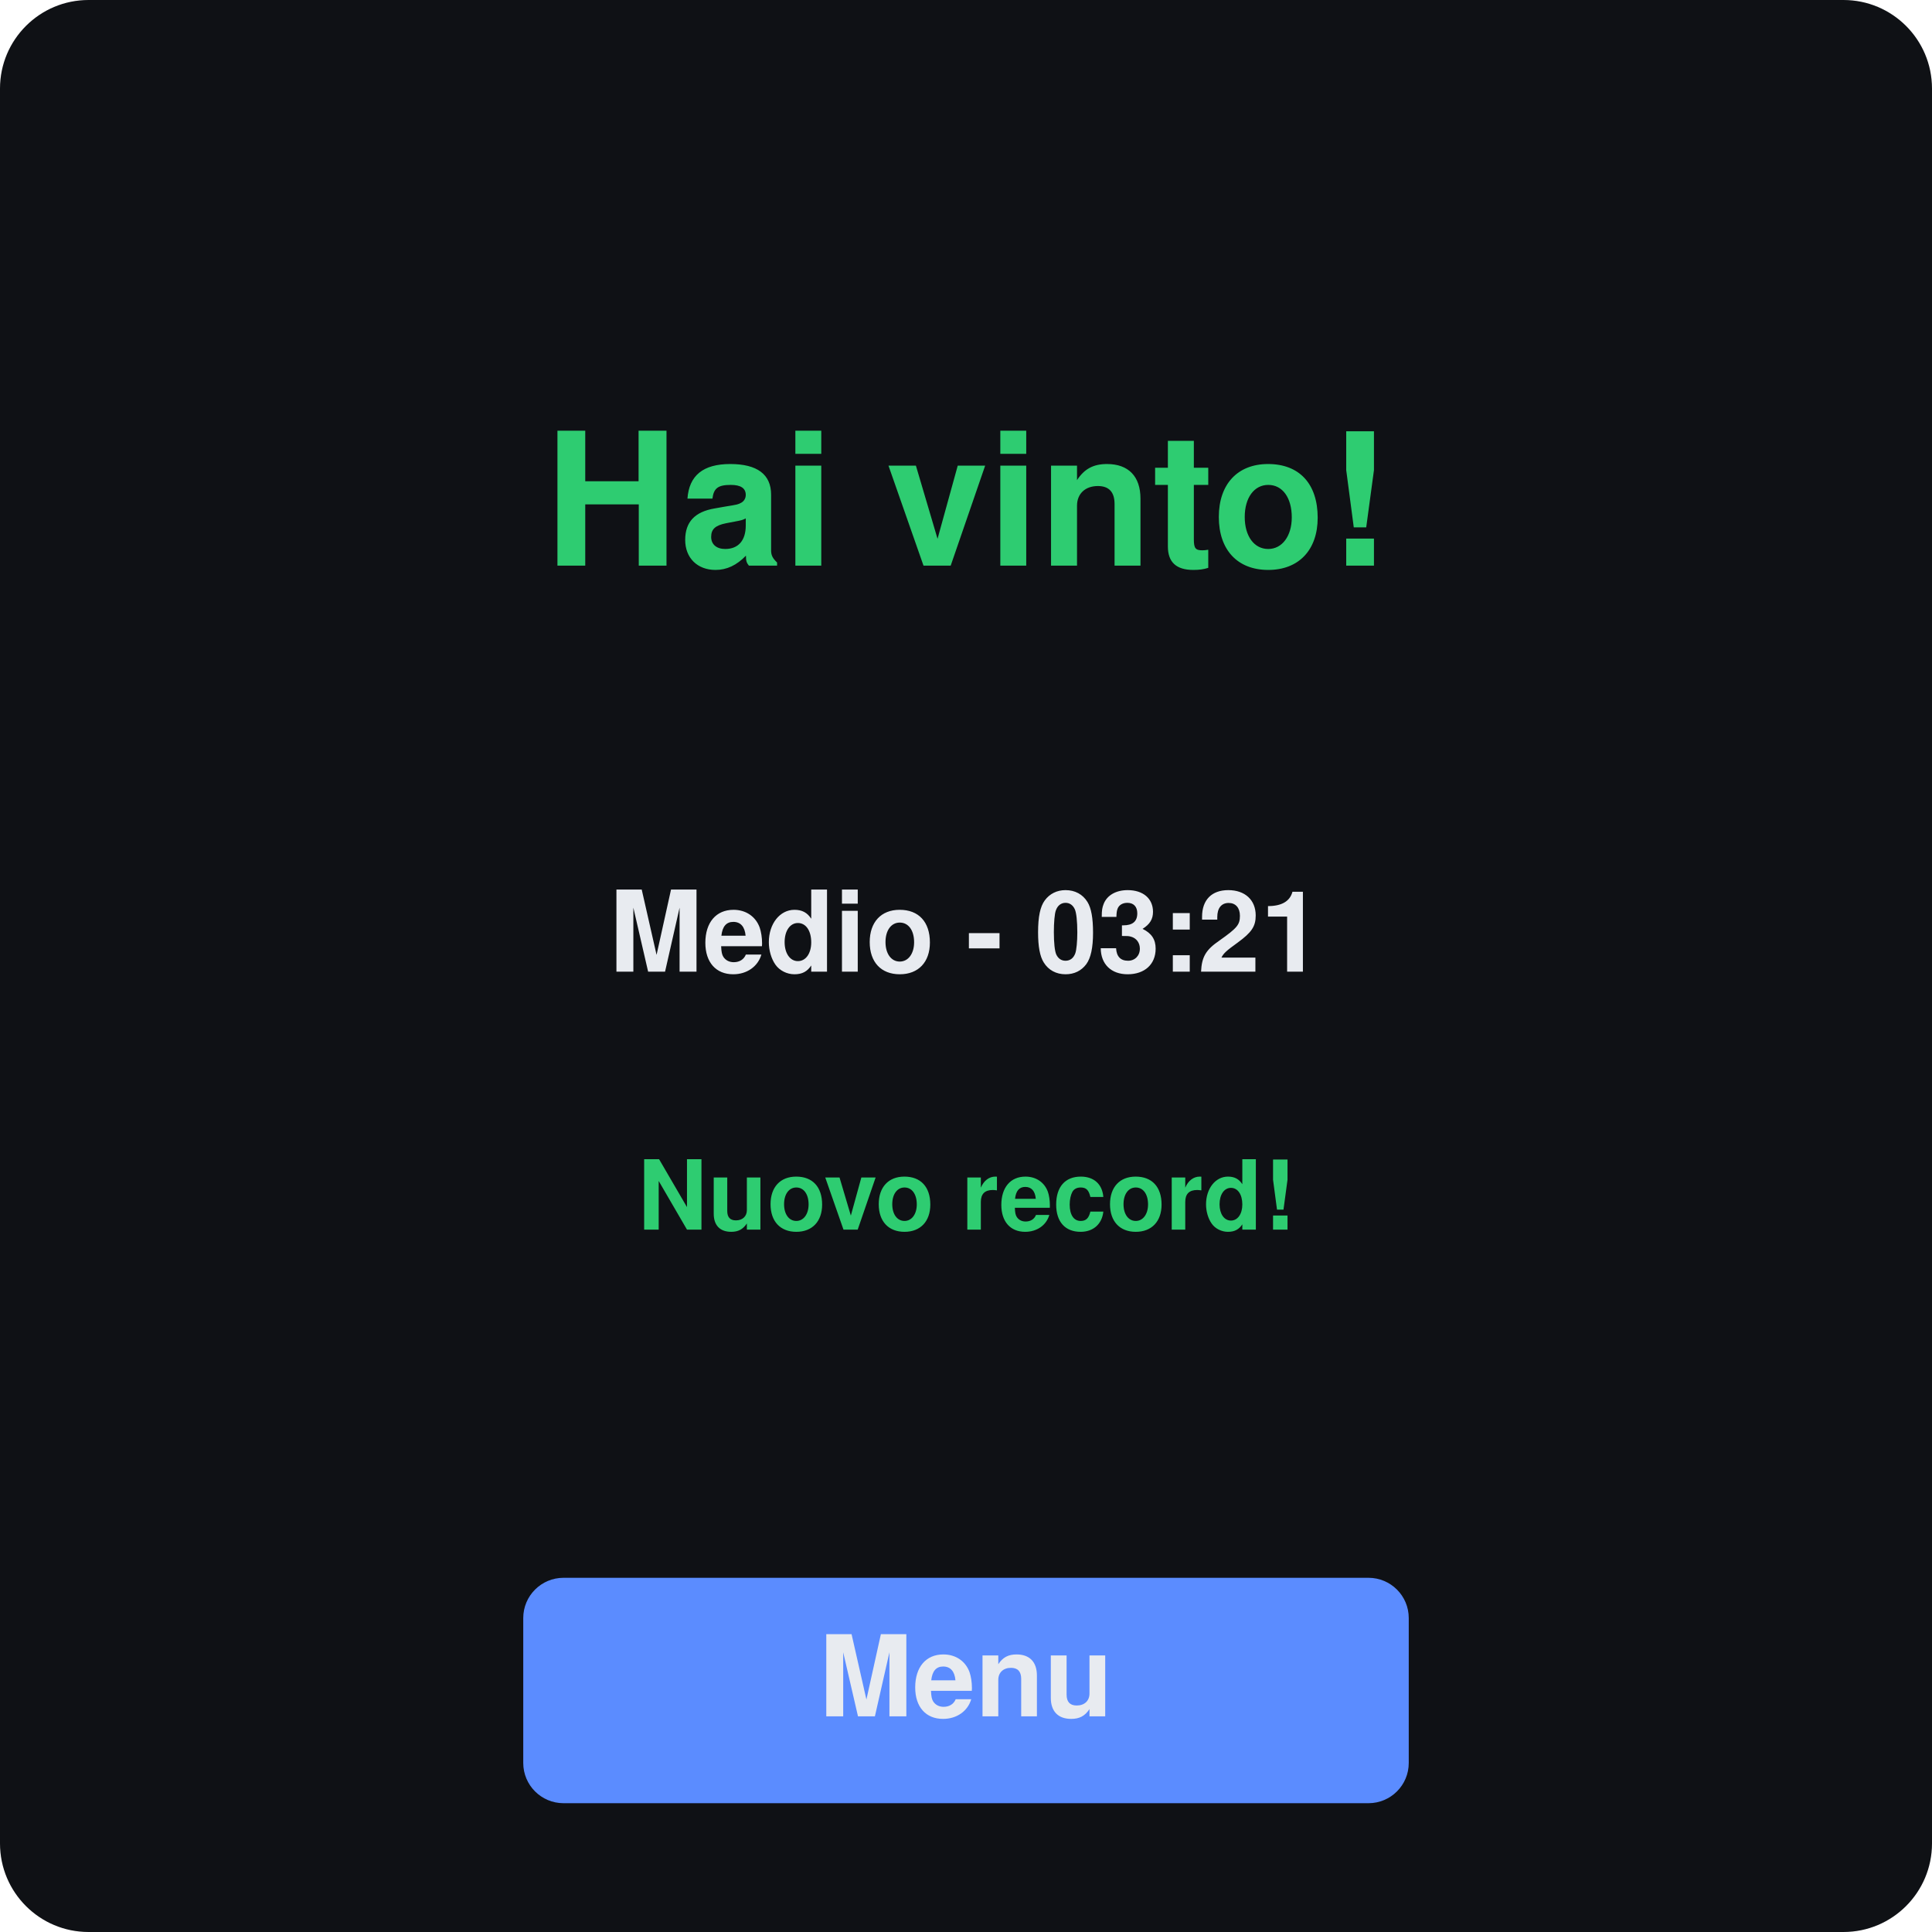
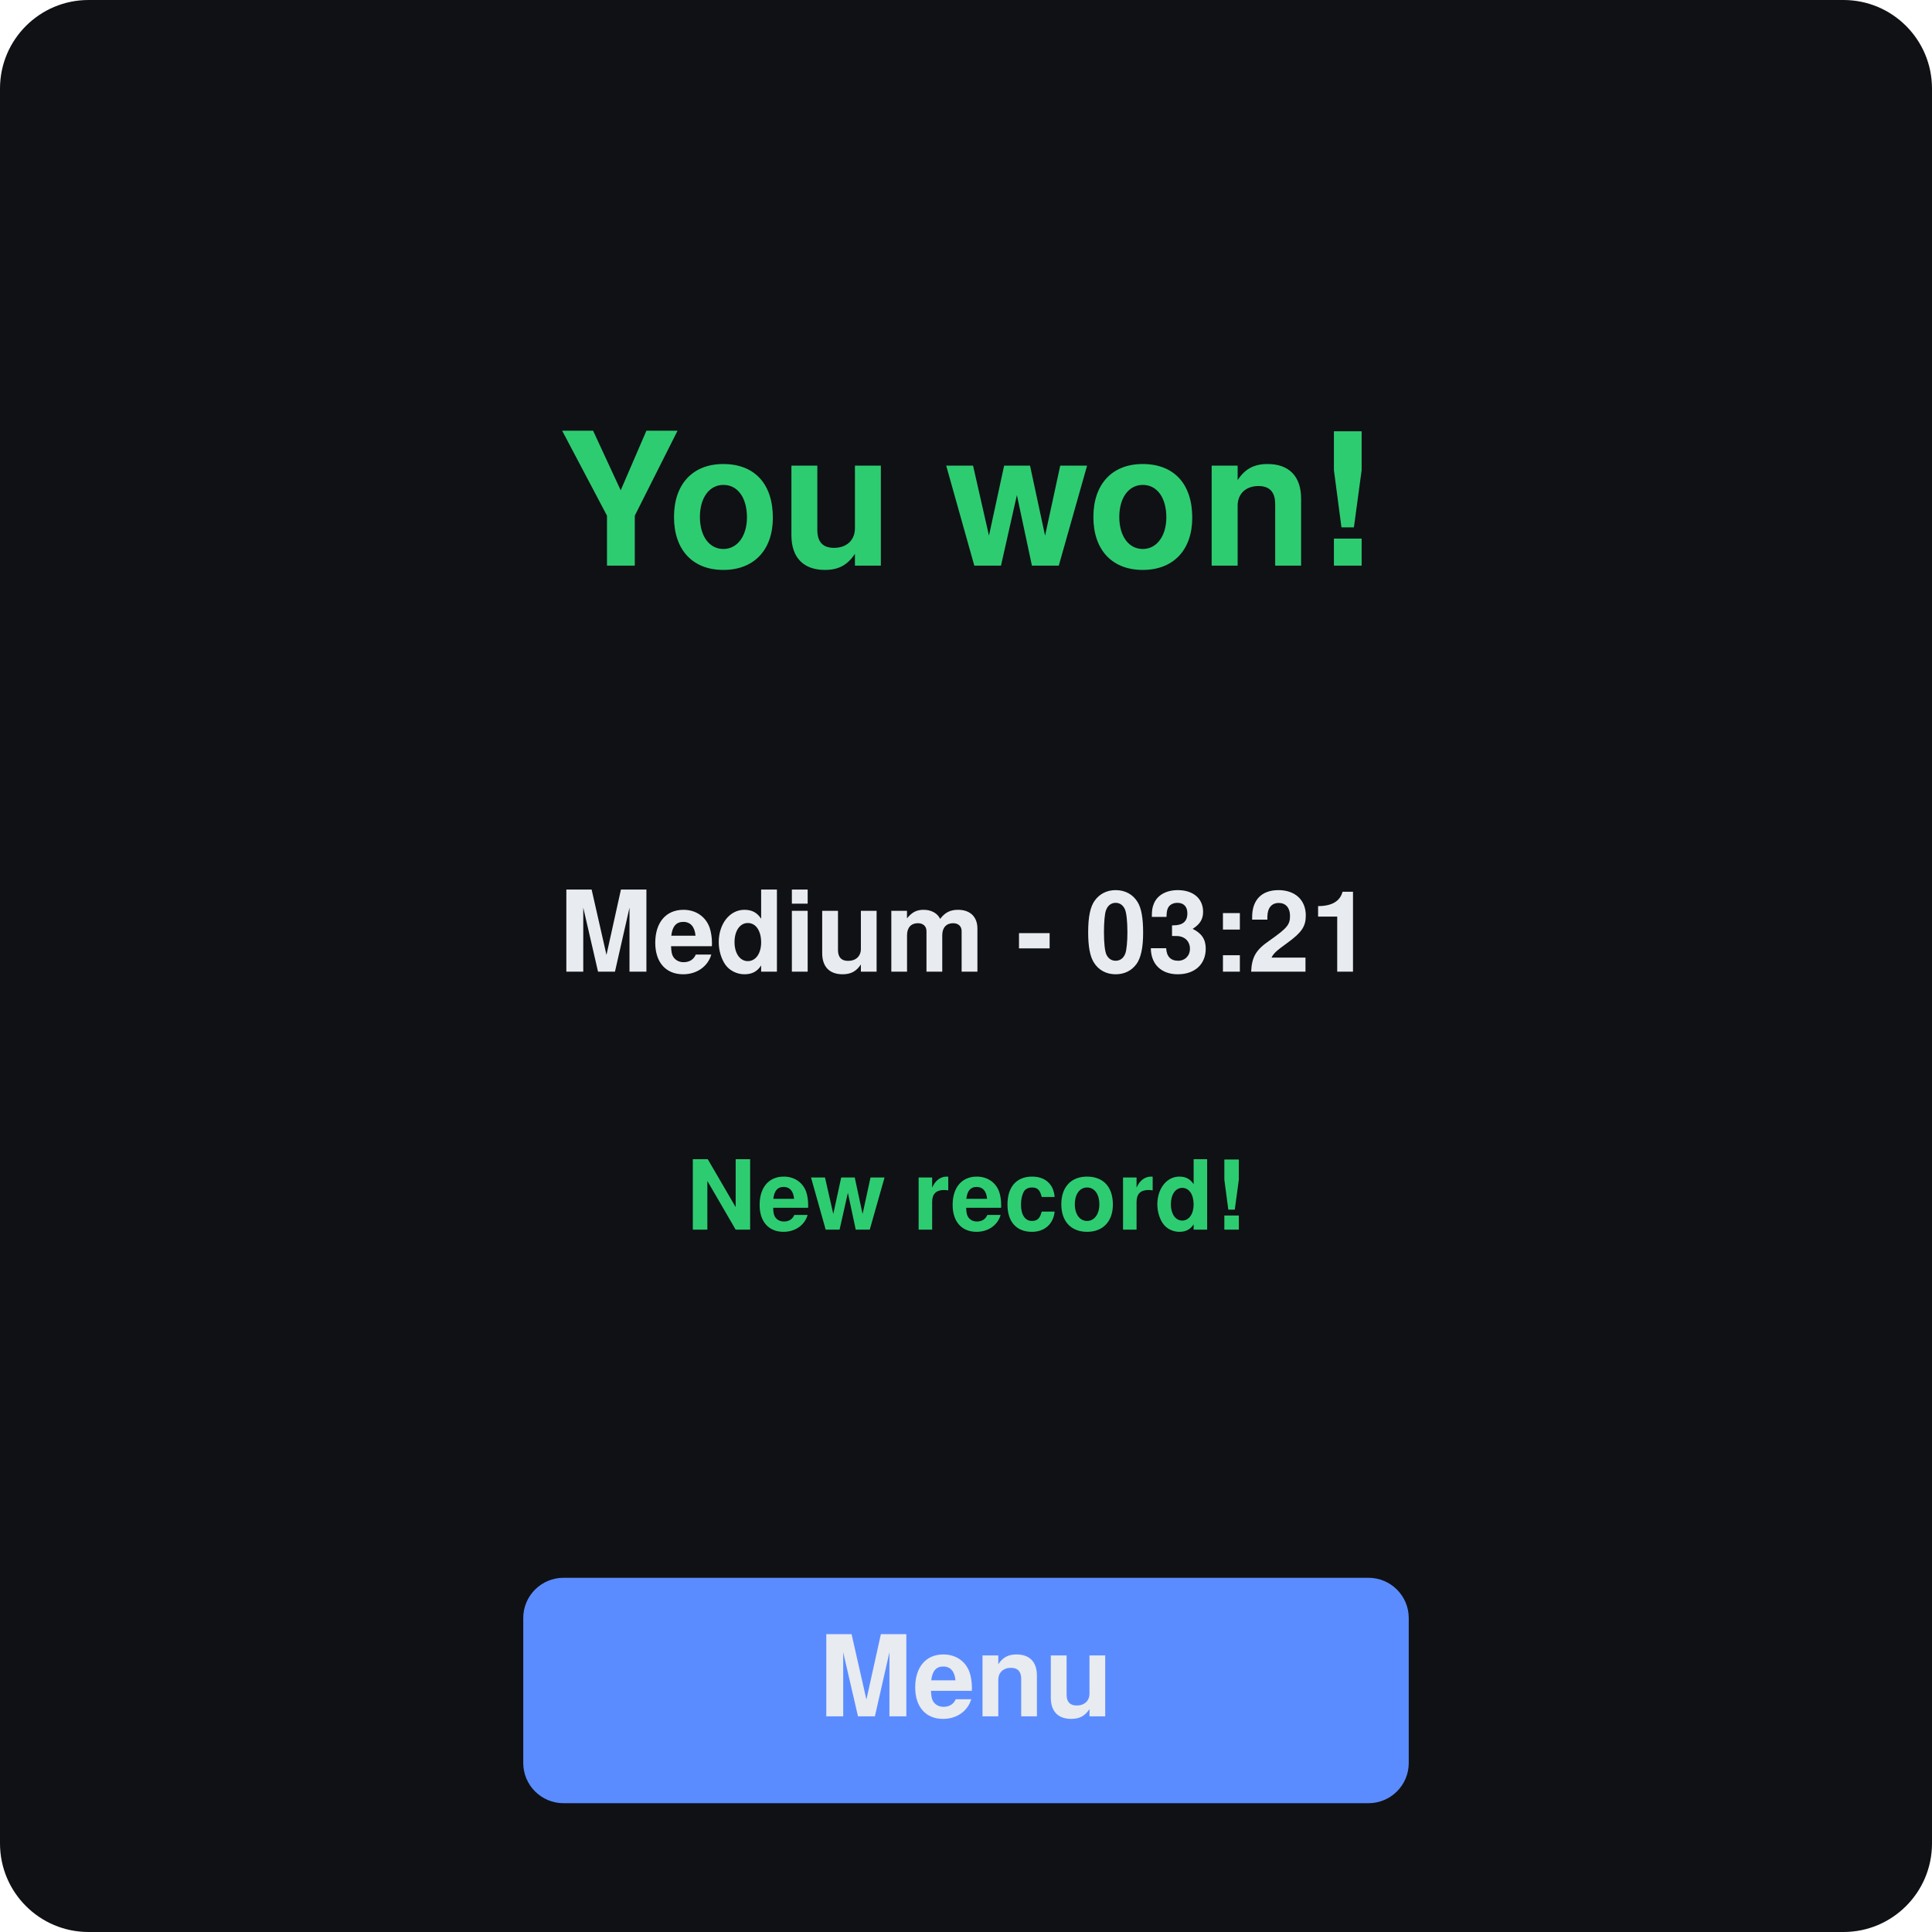
<svg xmlns="http://www.w3.org/2000/svg" width="480" height="480" viewBox="0 0 480 480">
  <rect width="480" height="480" rx="22" fill="#0f1115" />
-   <text x="240" y="130" fill="#2ecc71" font-size="46" font-weight="700" text-anchor="middle" dominant-baseline="central" font-family="Segoe UI, Helvetica, Arial, sans-serif">Hai vinto!</text>
-   <text x="240" y="235" fill="#e8ebf0" font-size="28" font-weight="600" text-anchor="middle" dominant-baseline="central" font-family="Segoe UI, Helvetica, Arial, sans-serif">Medio  -  03:21</text>
-   <text x="240" y="300" fill="#2ecc71" font-size="24" font-weight="600" text-anchor="middle" dominant-baseline="central" font-family="Segoe UI, Helvetica, Arial, sans-serif">Nuovo record!</text>
+   <text x="240" y="130" fill="#2ecc71" font-size="46" font-weight="700" text-anchor="middle" dominant-baseline="central" font-family="Segoe UI, Helvetica, Arial, sans-serif">You won!</text>
+   <text x="240" y="235" fill="#e8ebf0" font-size="28" font-weight="600" text-anchor="middle" dominant-baseline="central" font-family="Segoe UI, Helvetica, Arial, sans-serif">Medium  -  03:21</text>
+   <text x="240" y="300" fill="#2ecc71" font-size="24" font-weight="600" text-anchor="middle" dominant-baseline="central" font-family="Segoe UI, Helvetica, Arial, sans-serif">New record!</text>
  <rect x="130" y="392" width="220" height="56" rx="10" fill="#5b8cff" />
  <text x="240" y="420" fill="#e8ebf0" font-size="28" font-weight="600" text-anchor="middle" dominant-baseline="central" font-family="Segoe UI, Helvetica, Arial, sans-serif">Menu</text>
</svg>
